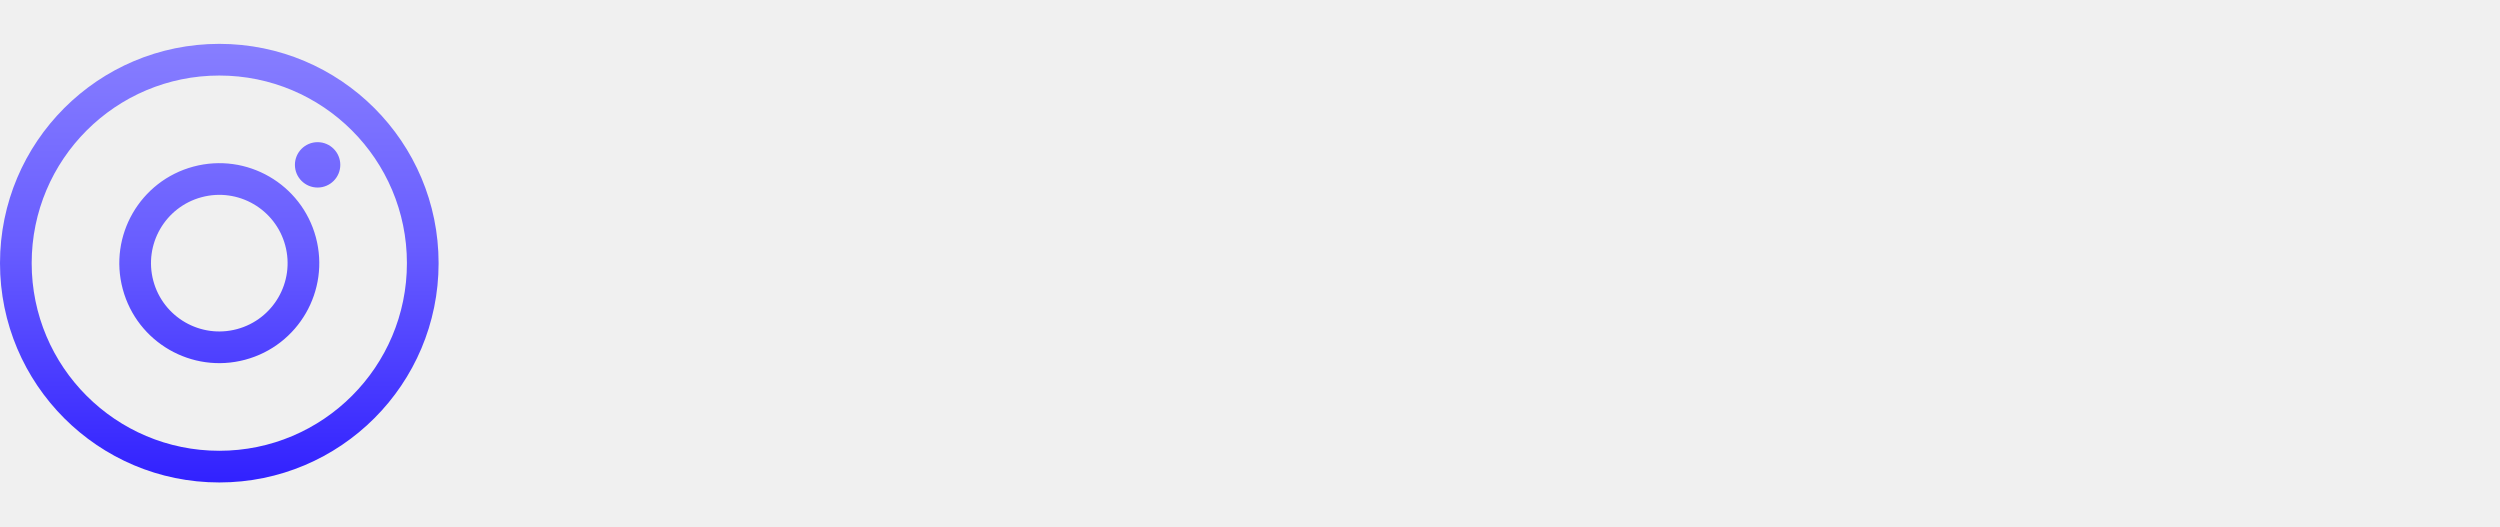
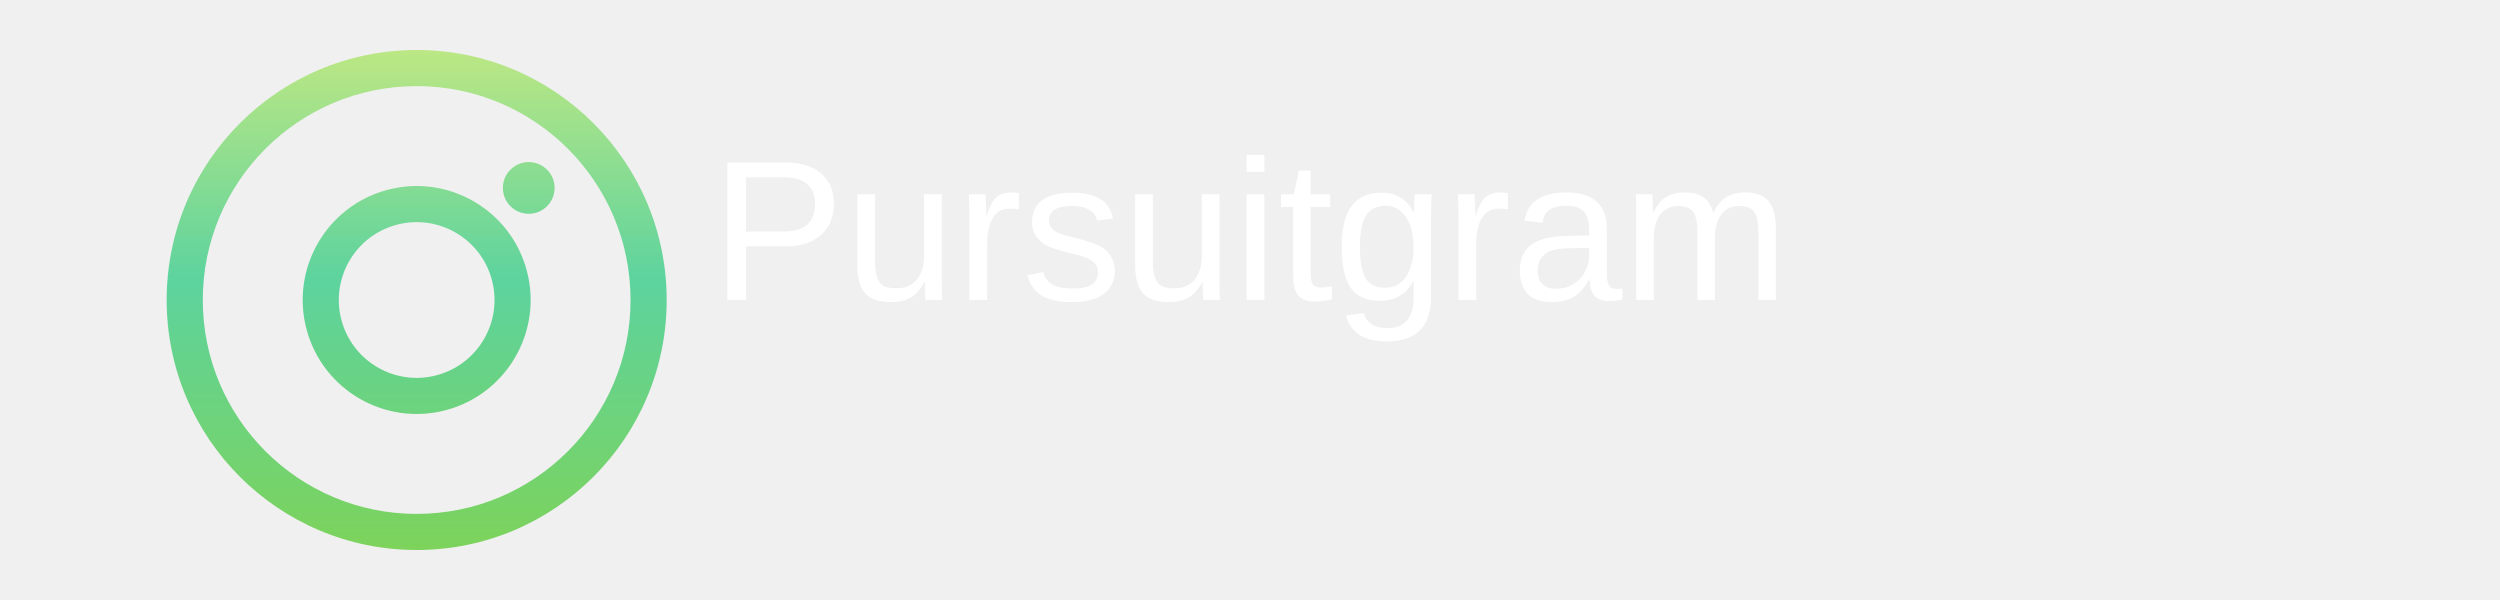
- <svg xmlns="http://www.w3.org/2000/svg" width="171" height="36" viewBox="0 0 171 36" fill="none">
+ <svg xmlns="http://www.w3.org/2000/svg" width="300" height="72" viewBox="0 0 130 36" fill="none">
  <path fill-rule="evenodd" clip-rule="evenodd" d="M27.833 18C27.833 25.088 22.088 30.833 15 30.833C7.912 30.833 2.167 25.088 2.167 18C2.167 10.912 7.912 5.167 15 5.167C22.088 5.167 27.833 10.912 27.833 18ZM30 18C30 26.284 23.284 33 15 33C6.716 33 0 26.284 0 18C0 9.716 6.716 3 15 3C23.284 3 30 9.716 30 18ZM23.276 11.276C23.276 12.133 22.581 12.828 21.724 12.828C20.867 12.828 20.172 12.133 20.172 11.276C20.172 10.419 20.867 9.724 21.724 9.724C22.581 9.724 23.276 10.419 23.276 11.276ZM10.488 19.209C11.156 21.701 13.717 23.18 16.209 22.512C18.701 21.844 20.18 19.283 19.512 16.791C18.844 14.299 16.283 12.82 13.791 13.488C11.299 14.156 9.82 16.717 10.488 19.209ZM8.395 19.77C9.372 23.418 13.122 25.582 16.77 24.605C20.417 23.627 22.582 19.878 21.605 16.23C20.627 12.582 16.878 10.418 13.23 11.395C9.582 12.373 7.418 16.122 8.395 19.77Z" fill="url(#paint0_linear_120_1360)" />
+   <text x="50%" y="50%" font-family="Arial" font-size="12" text-anchor="middle" alignment-baseline="middle" fill="#FFFFFF">Pursuitgram</text>
  <defs>
    <linearGradient id="paint0_linear_120_1360" x1="15" y1="3" x2="15" y2="33" gradientUnits="userSpaceOnUse">
-       <stop stop-color="#877EFF" />
-       <stop offset="0.461" stop-color="#685DFF" />
-       <stop offset="1" stop-color="#3121FF" />
+       <stop stop-color="#BCE784" />
+       <stop offset="0.461" stop-color="#5DD39E" />
+       <stop offset="1" stop-color="#7DD35B" />
    </linearGradient>
  </defs>
</svg>
